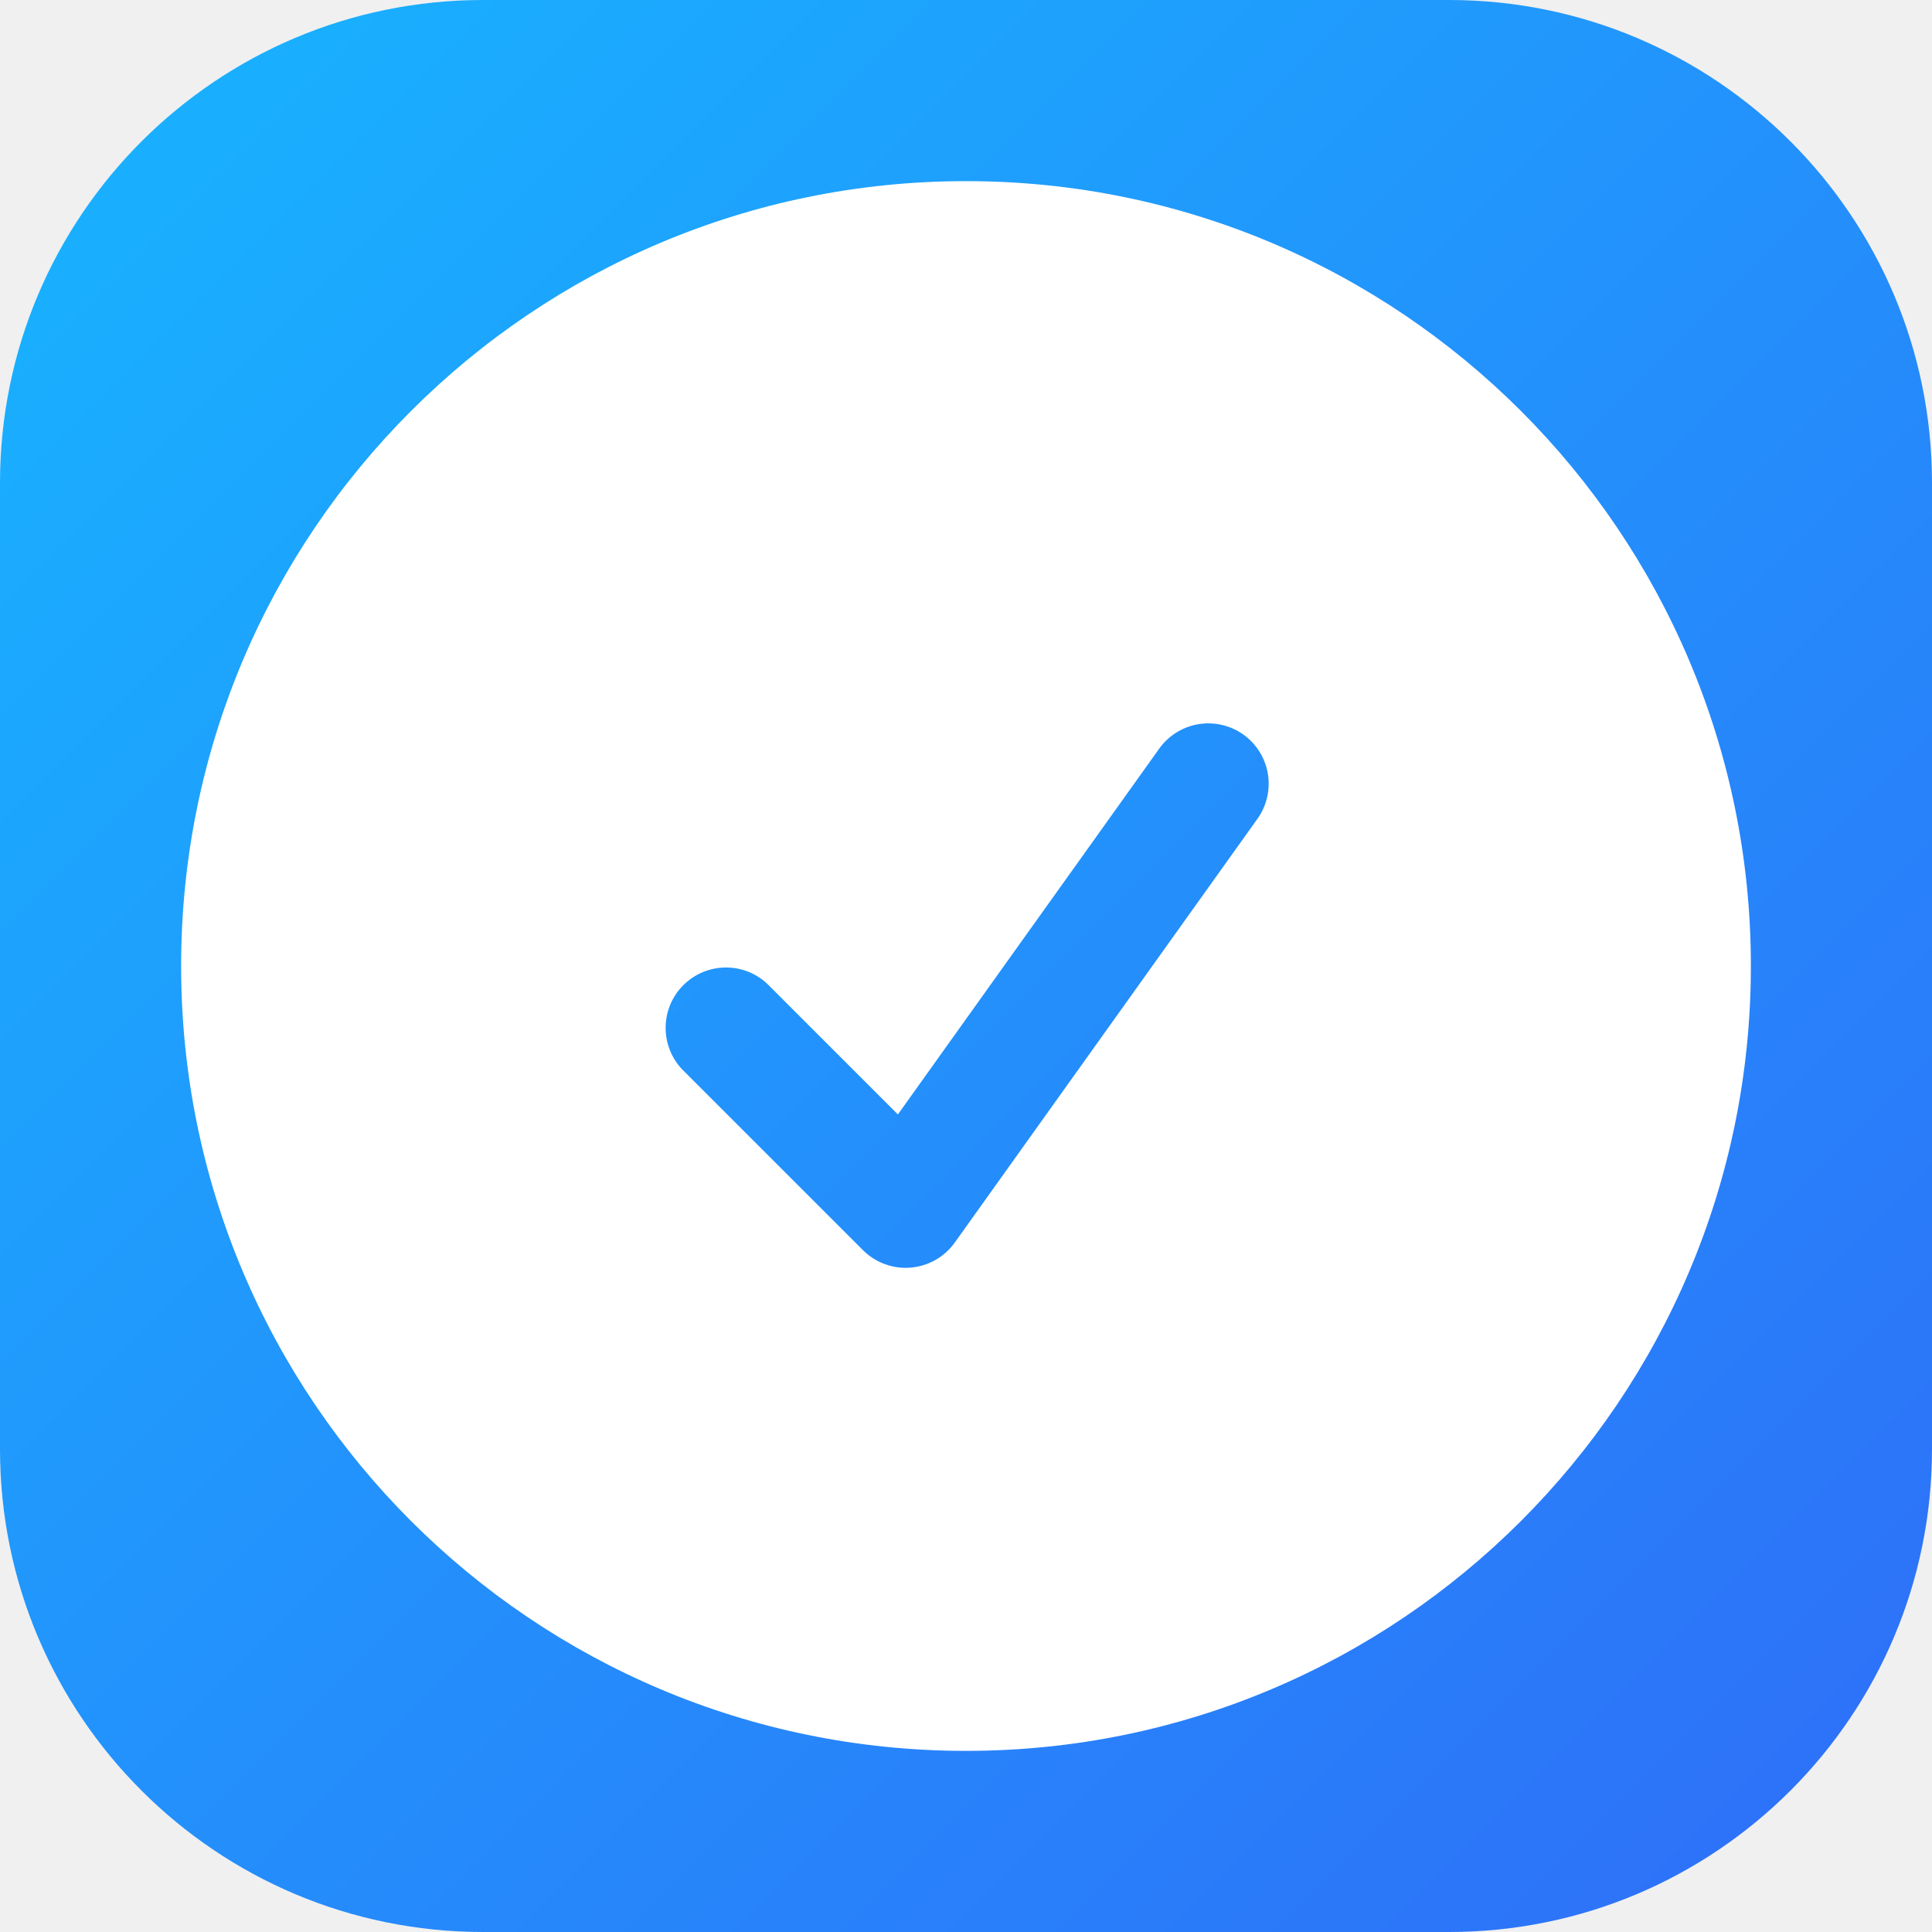
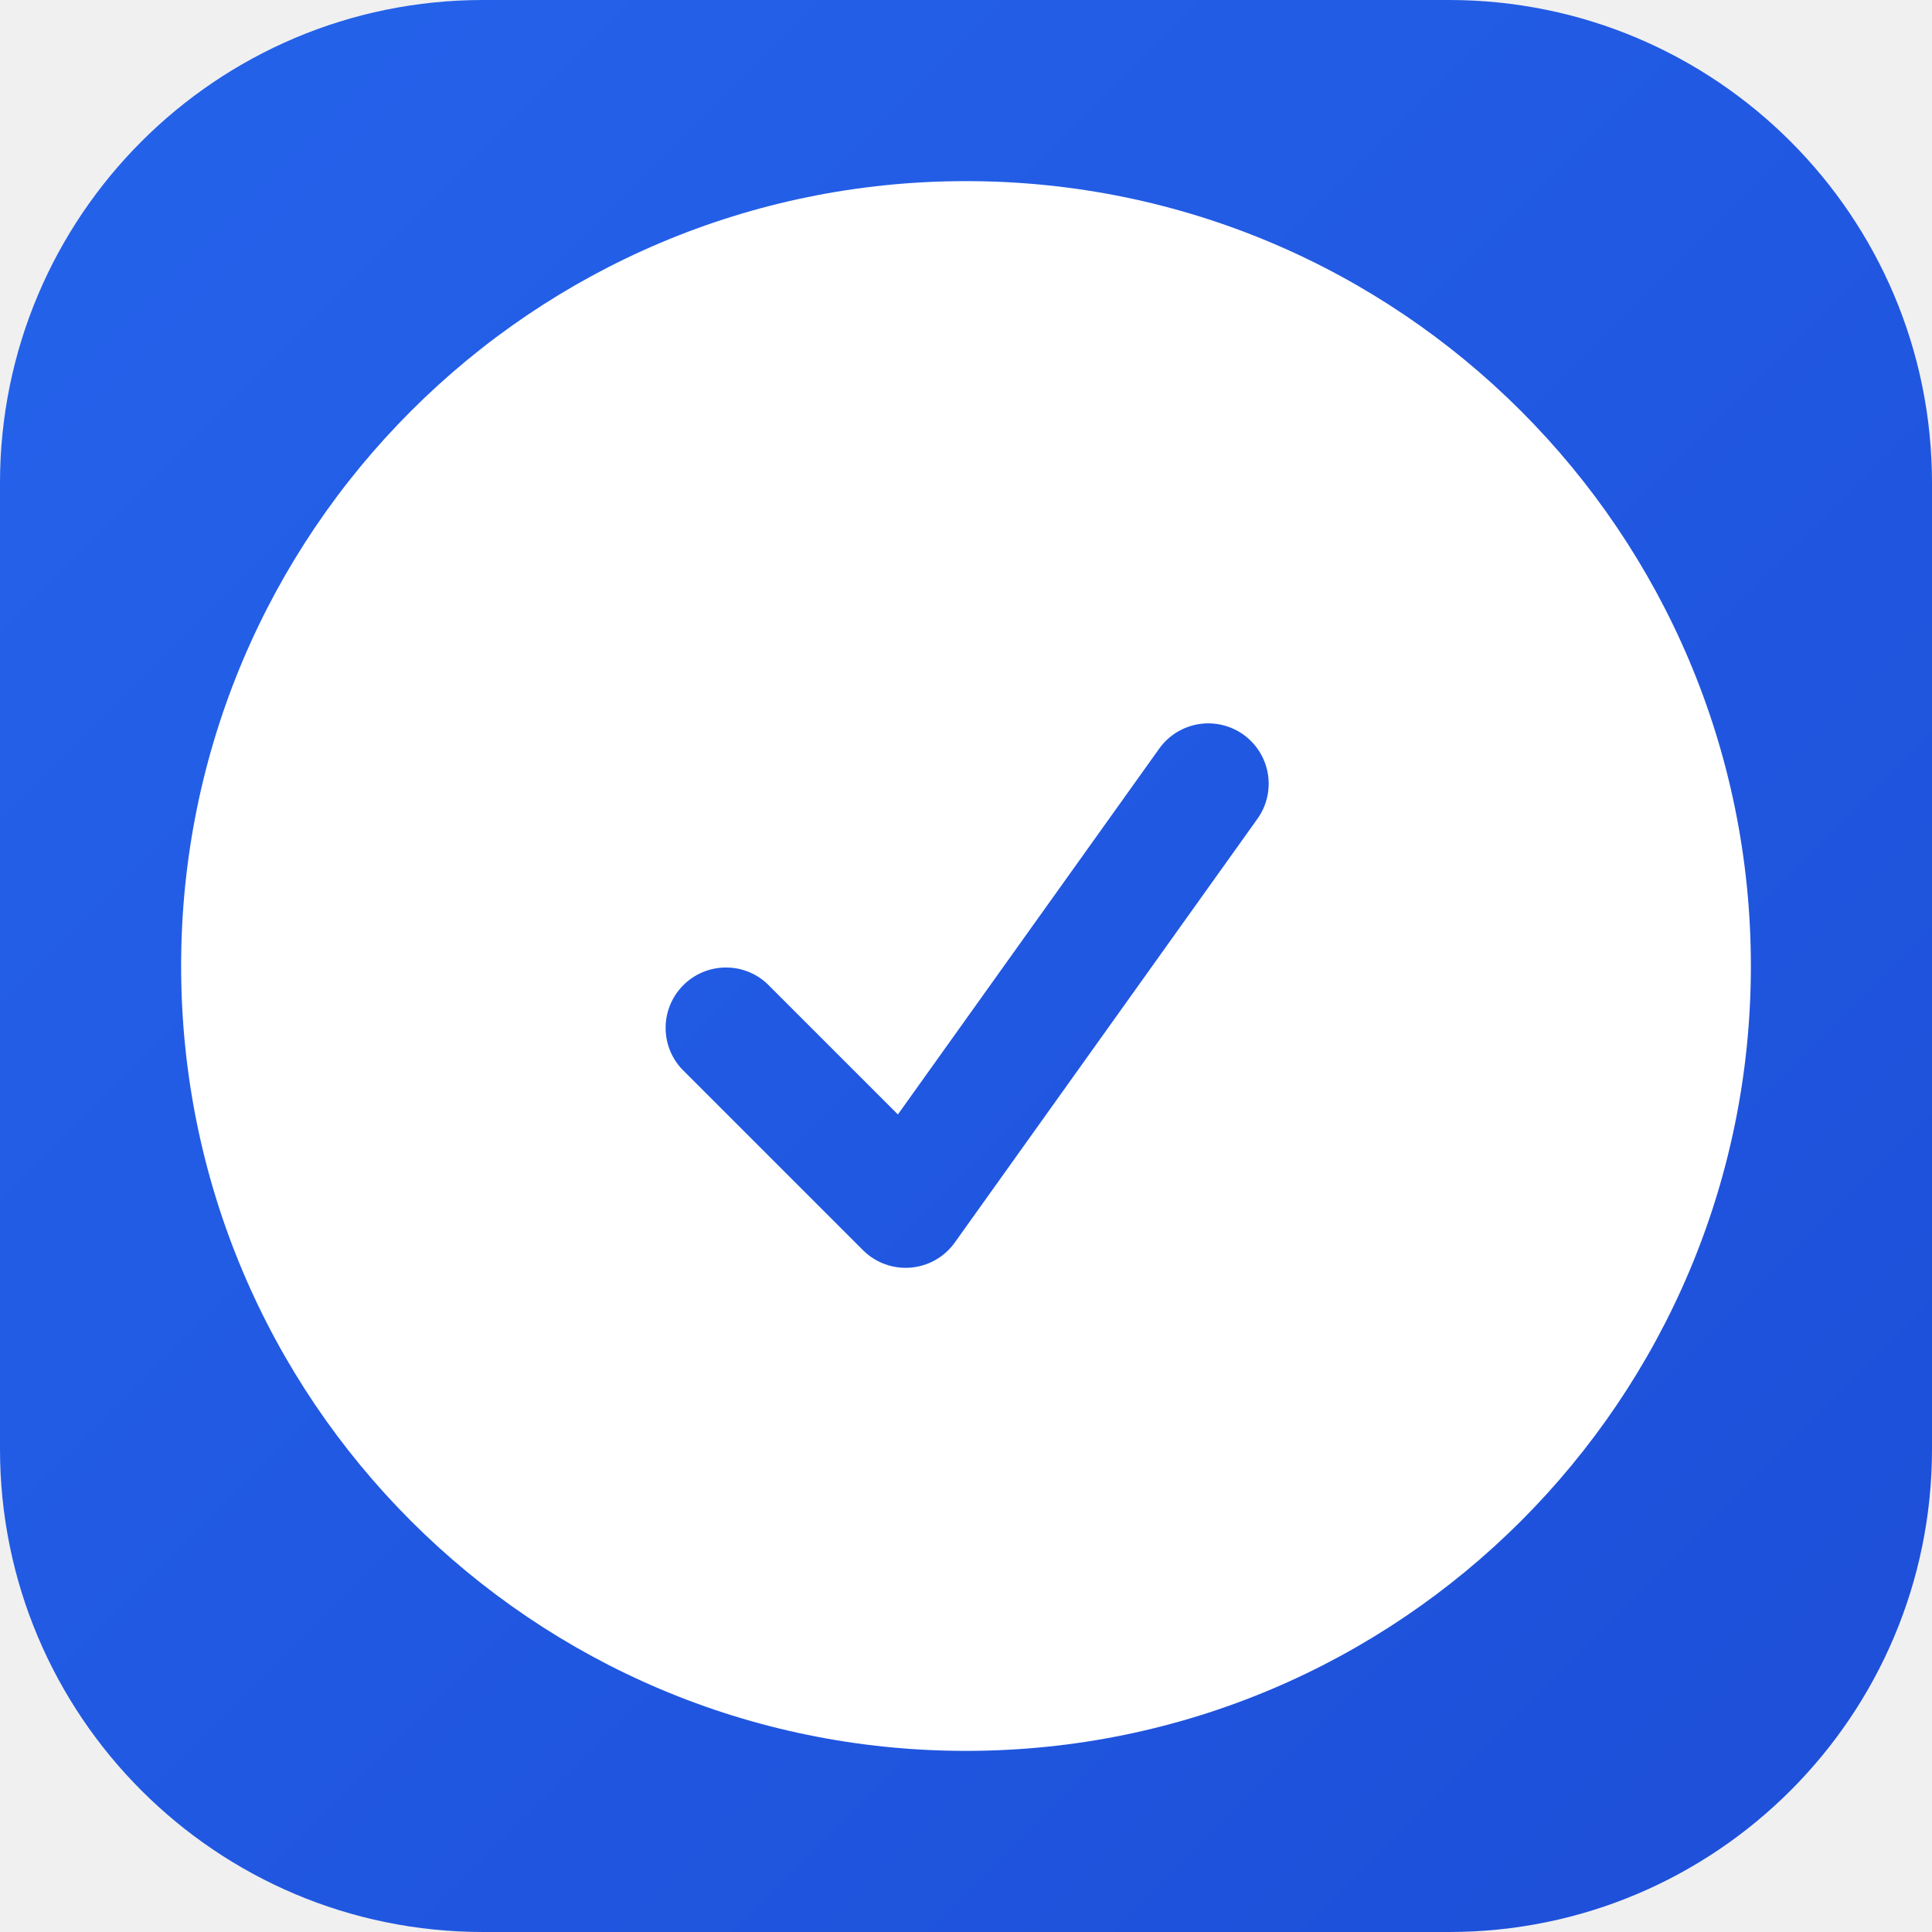
<svg xmlns="http://www.w3.org/2000/svg" viewBox="0 0 24 24" role="img" aria-label="FlowList">
  <defs>
    <linearGradient id="bg" x1="0%" y1="0%" x2="100%" y2="100%">
-       <stop offset="0%" stop-color="#17b5ff" />
-       <stop offset="100%" stop-color="#2f6df8" />
+       <stop offset="0%" stop-color="#2563eb" />
+       <stop offset="100%" stop-color="#1d4ed8" />
    </linearGradient>
  </defs>
  <rect width="24" height="24" rx="6" fill="url(#bg)" />
  <path fill="#fff" fill-rule="evenodd" d="M2.25 12c0-5.385 4.365-9.75 9.75-9.75s9.75 4.365 9.75 9.75-4.365 9.75-9.75 9.75S2.25 17.385 2.25 12Zm13.36-1.814a.75.75 0 1 0-1.22-.872l-3.236 4.53L9.53 12.22a.75.75 0 0 0-1.06 1.06l2.25 2.25a.75.75 0 0 0 1.14-.094l3.75-5.25Z" clip-rule="evenodd" />
</svg>
